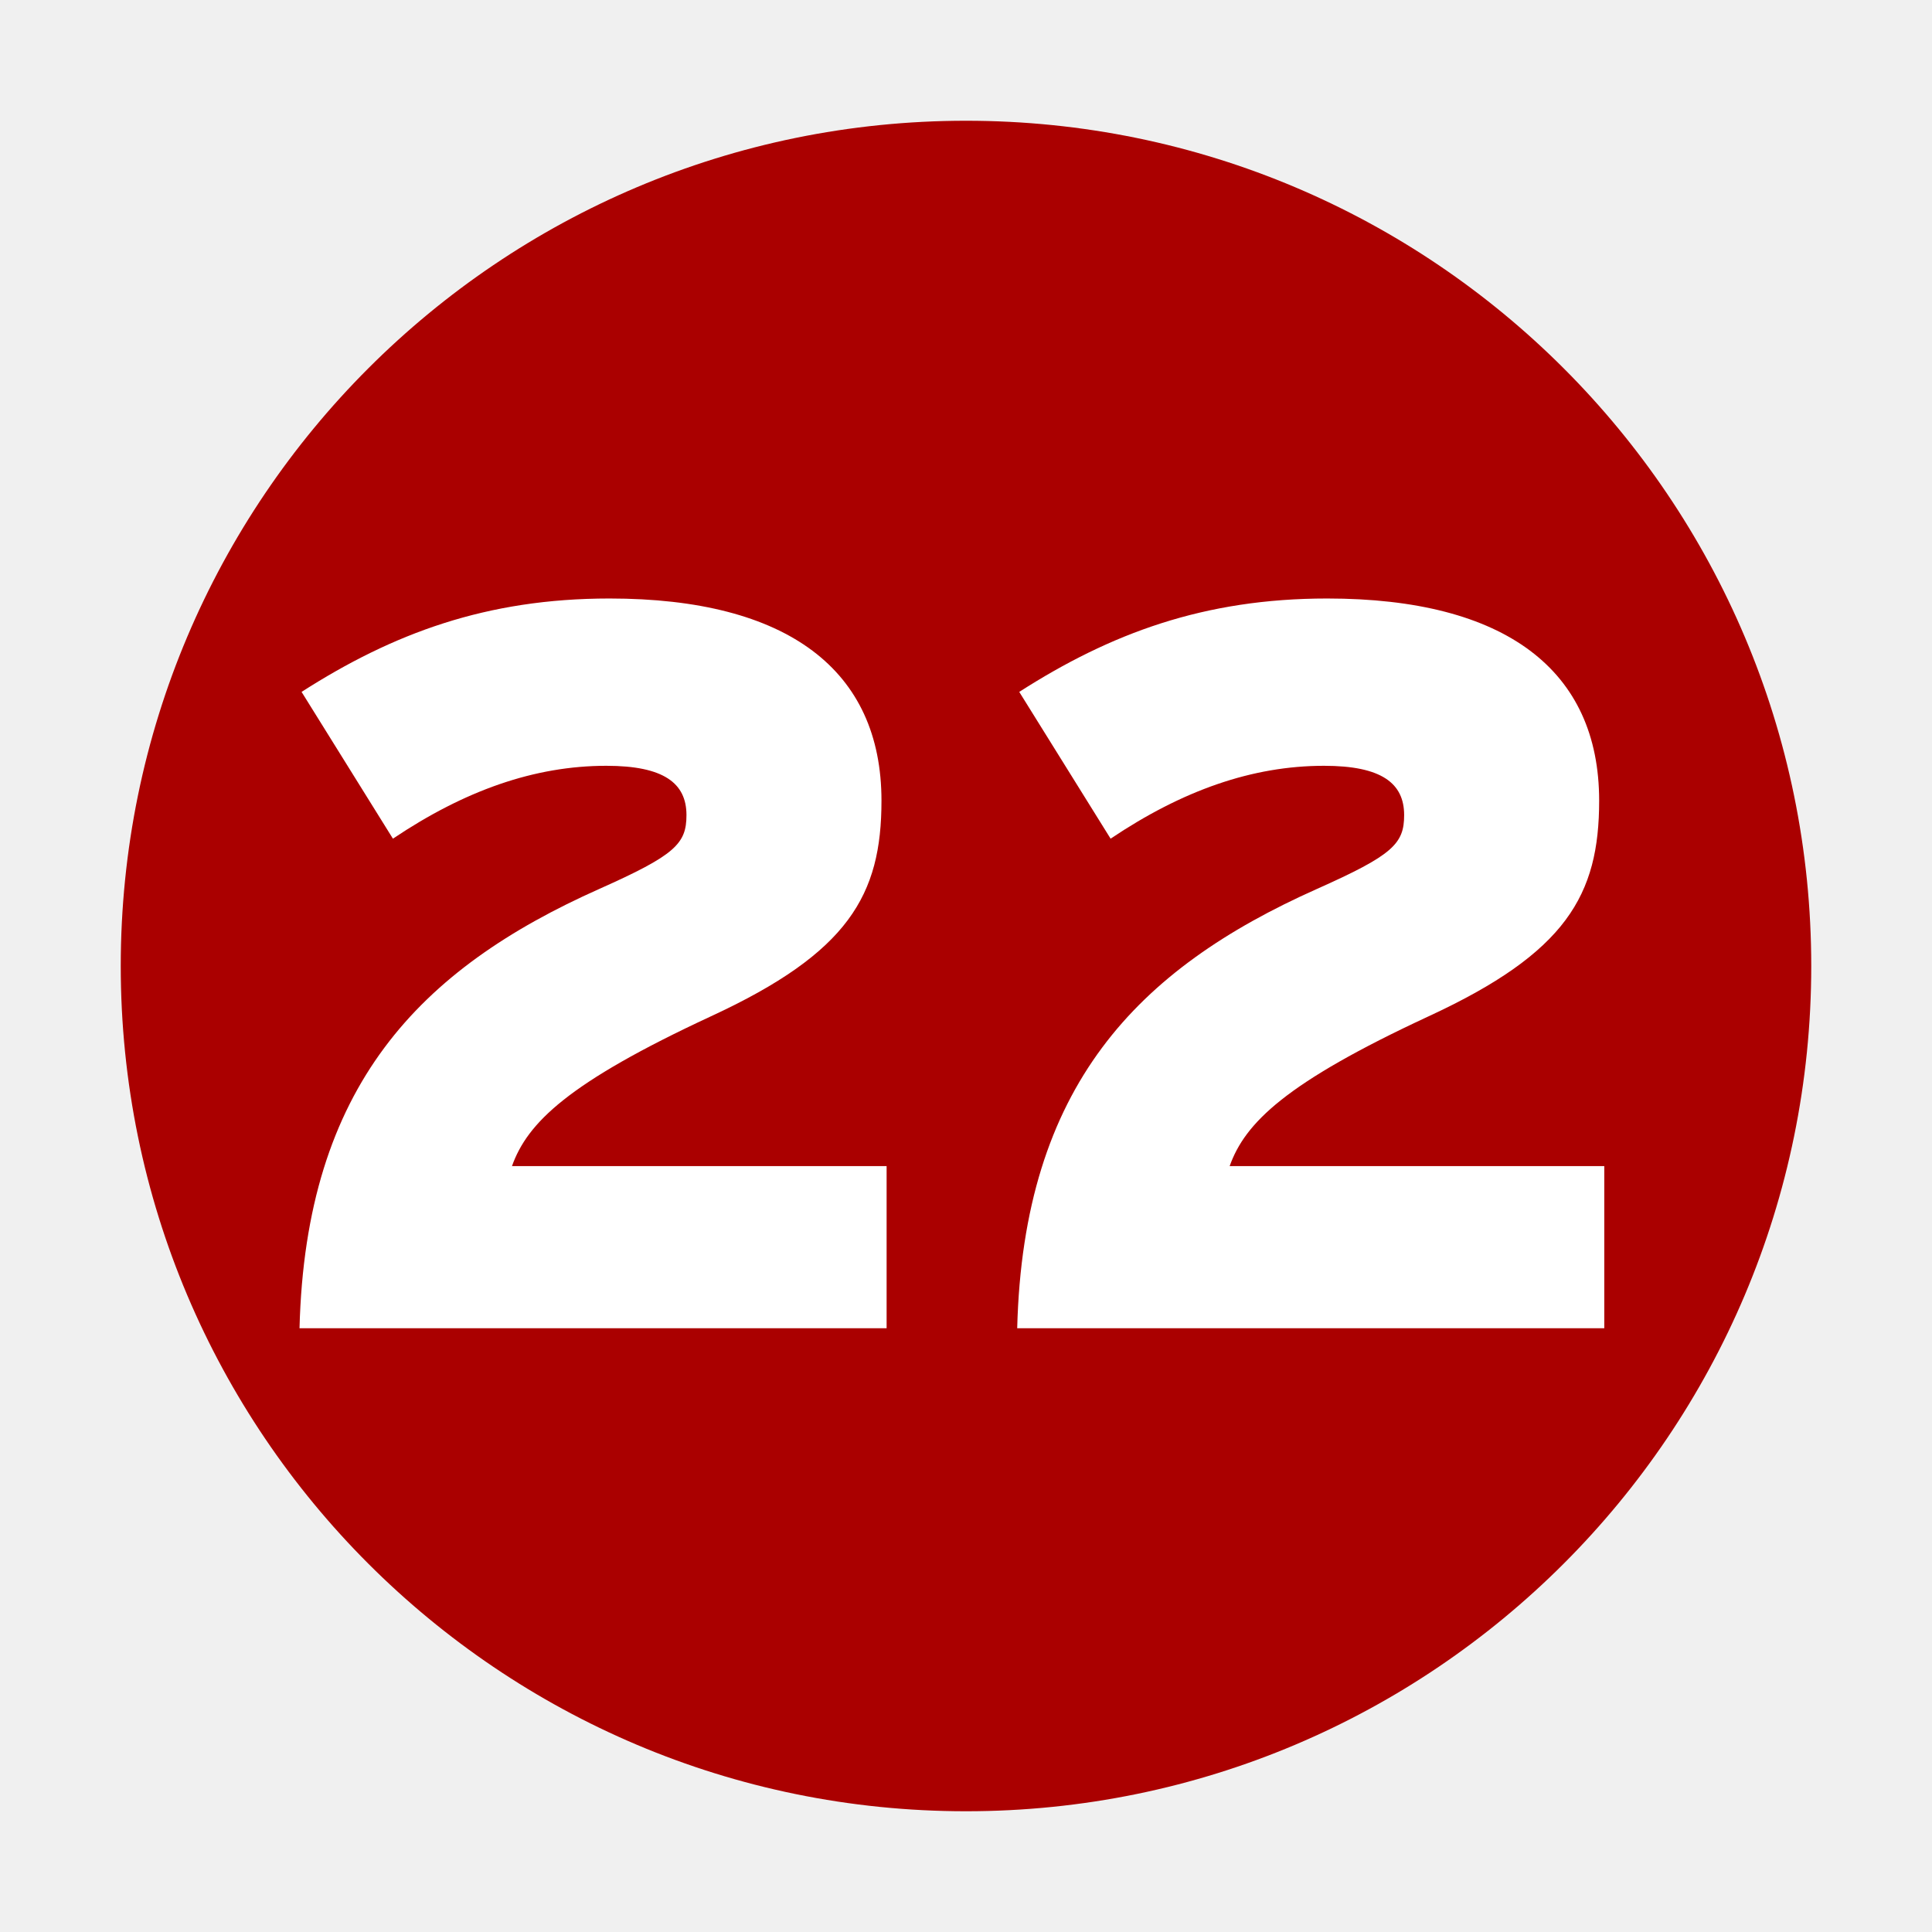
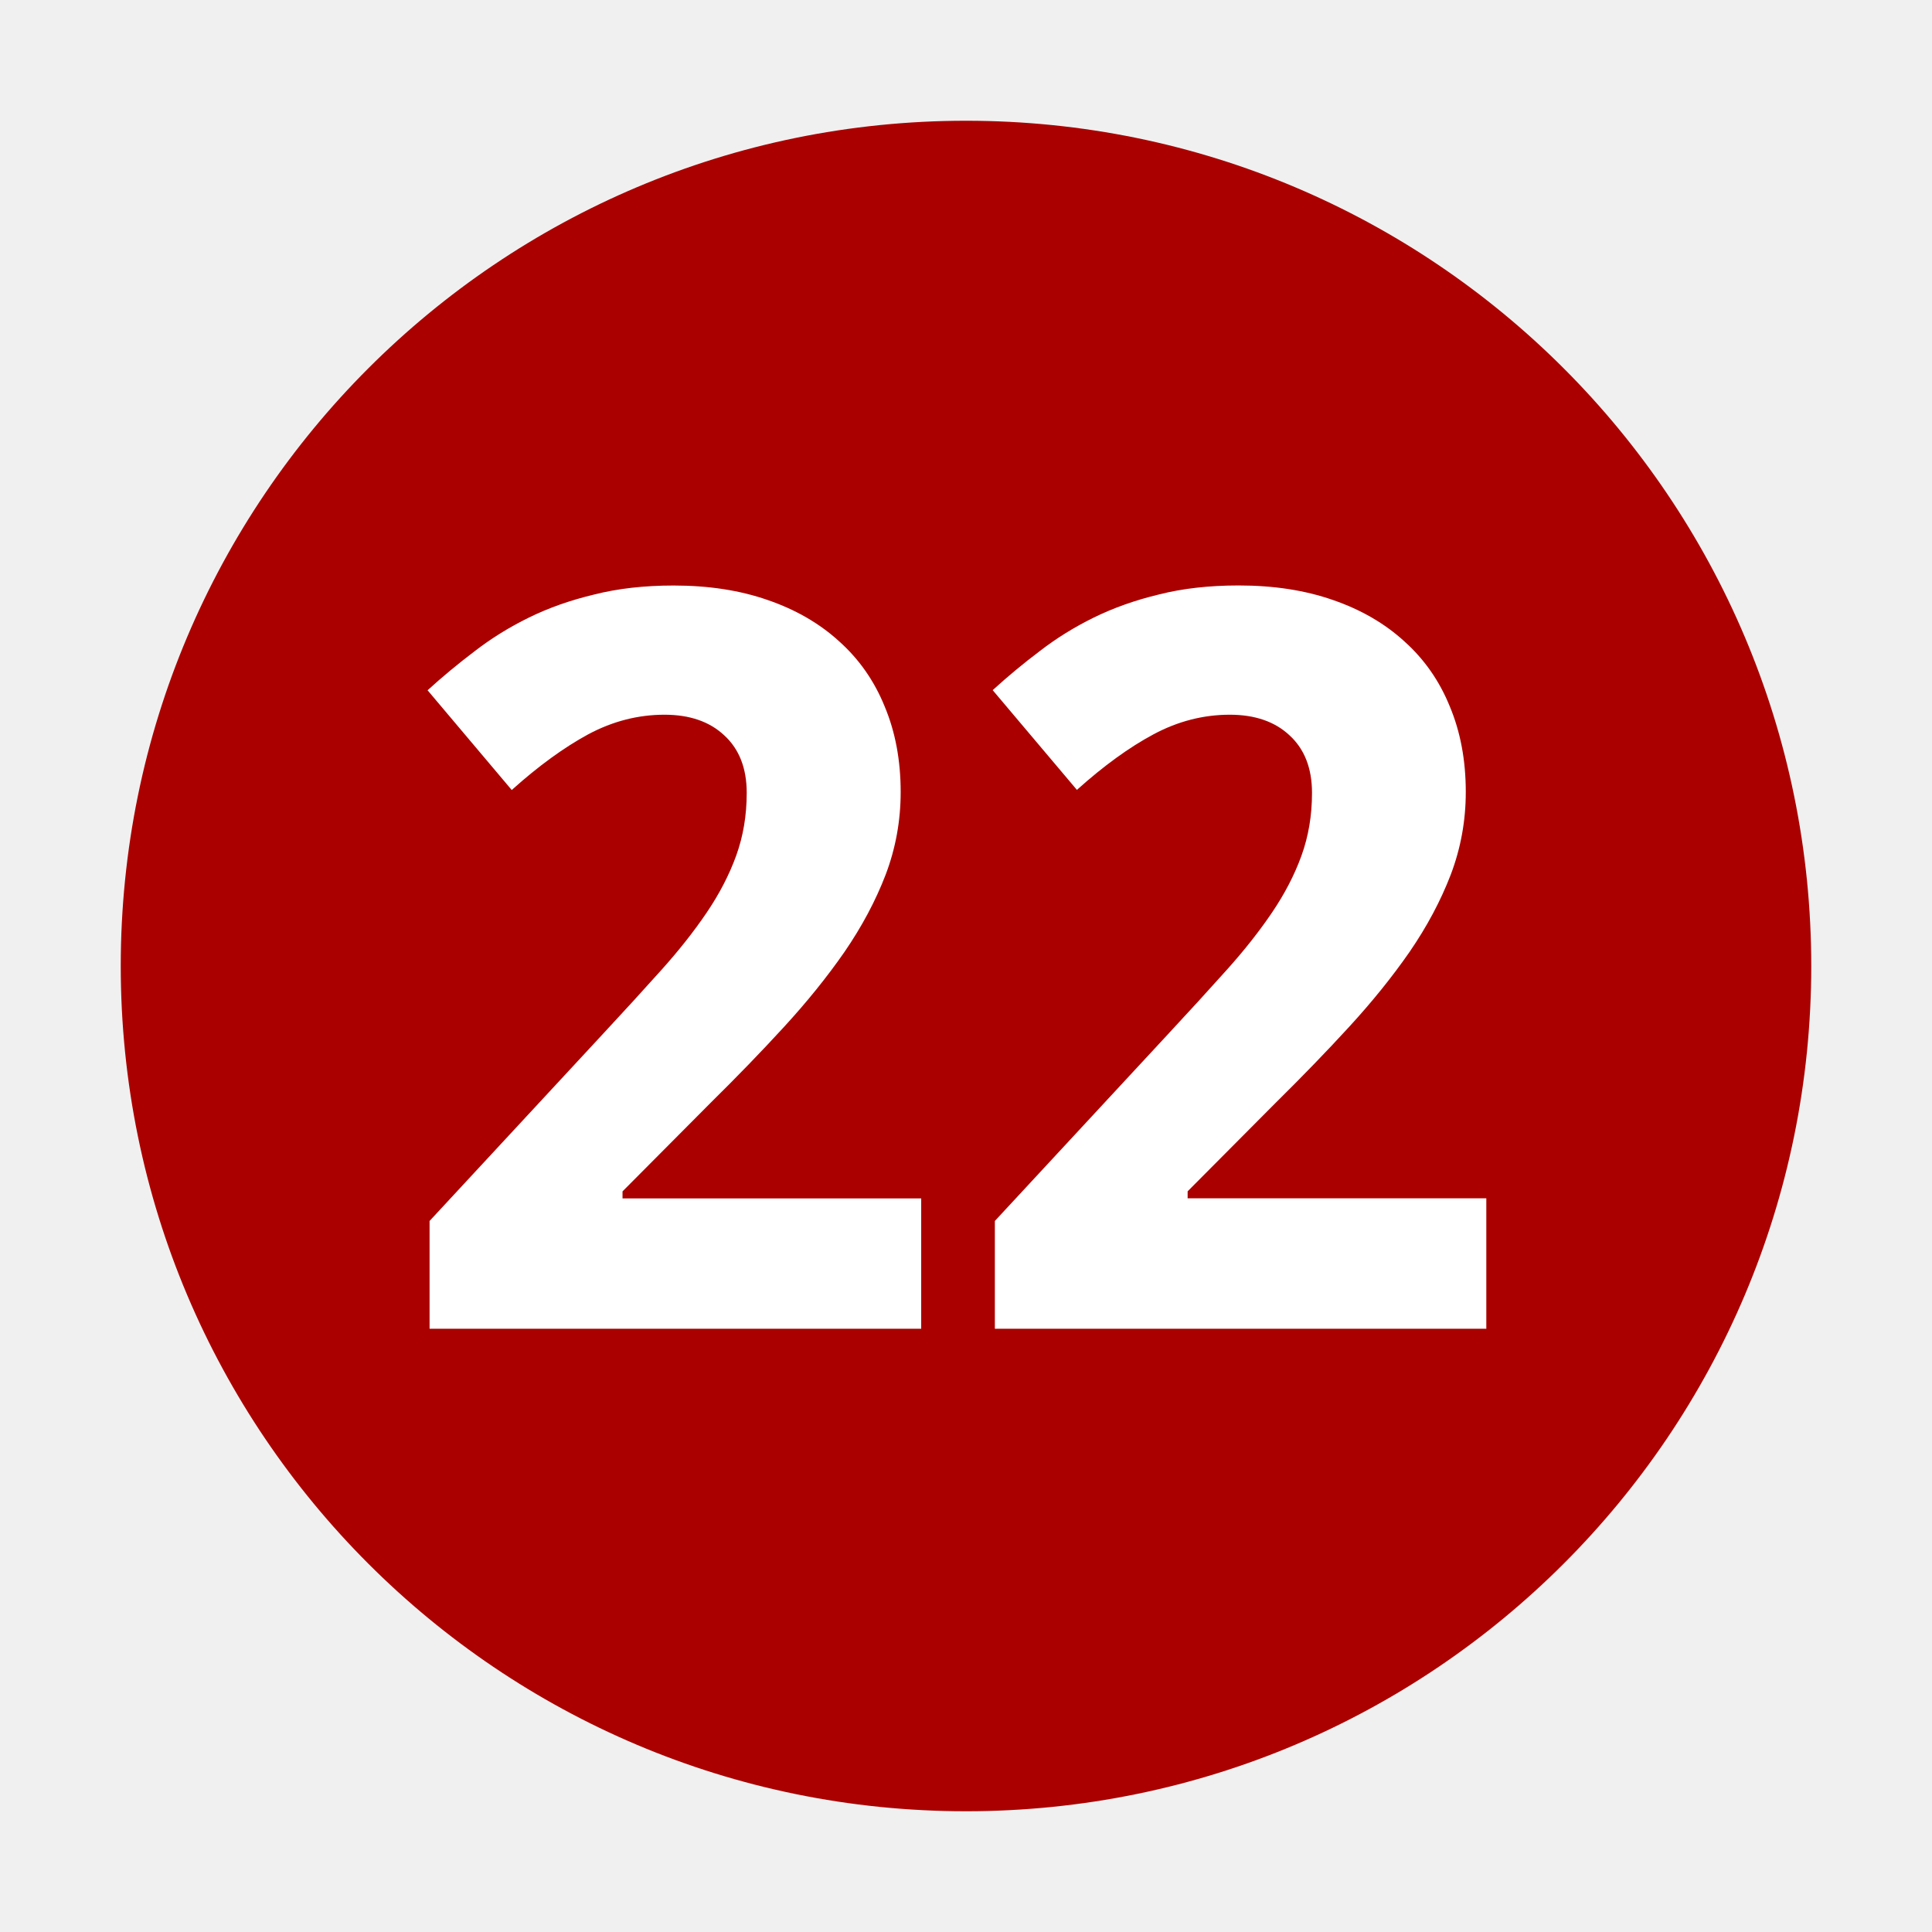
<svg xmlns="http://www.w3.org/2000/svg" version="1.0" width="32" height="32" id="svg2">
  <defs id="defs15" />
  <circle cx="16" cy="16" r="14" id="circle" style="fill:#aa0000" />
-   <path d="M 14.685,22 L 14.685,19.314 L 8.48,19.314 C 8.735,18.6 9.398,17.937 11.778,16.832 C 14.056,15.778 14.6,14.826 14.6,13.262 C 14.6,11.103 13.053,9.913 10.095,9.913 C 8.055,9.913 6.508,10.491 4.995,11.46 L 6.508,13.891 C 7.698,13.092 8.854,12.684 10.044,12.684 C 10.996,12.684 11.37,12.973 11.37,13.5 C 11.37,13.976 11.183,14.163 9.925,14.724 C 6.95,16.05 5.063,17.988 4.961,22 L 14.685,22 M 26.572,22 L 26.572,19.314 L 20.367,19.314 C 20.622,18.6 21.285,17.937 23.665,16.832 C 25.943,15.778 26.487,14.826 26.487,13.262 C 26.487,11.103 24.94,9.913 21.982,9.913 C 19.942,9.913 18.395,10.491 16.882,11.46 L 18.395,13.891 C 19.585,13.092 20.741,12.684 21.931,12.684 C 22.883,12.684 23.257,12.973 23.257,13.5 C 23.257,13.976 23.07,14.163 21.812,14.724 C 18.837,16.05 16.95,17.988 16.848,22 L 26.572,22" id="number" style="fill:#ffffff" />
+   <g id="text2820" style="font-size:10px;font-style:normal;font-variant:normal;font-weight:normal;font-stretch:normal;text-align:center;text-anchor:middle;fill:#ffffff;fill-opacity:1;stroke:none;font-family:Droid Sans;-inkscape-font-specification:Droid Sans">
+     <path d="m 15.258,22.008 -8.143,0 0,-1.785 2.855,-3.08 c 0.36,-0.387 0.686,-0.744 0.979,-1.071 0.293,-0.326 0.545,-0.645 0.755,-0.955 0.21,-0.31 0.374,-0.625 0.49,-0.946 0.116,-0.321 0.174,-0.667 0.174,-1.038 -6e-6,-0.409 -0.125,-0.728 -0.374,-0.955 -0.243,-0.227 -0.573,-0.34 -0.988,-0.34 -0.437,10e-6 -0.858,0.108 -1.262,0.324 C 9.342,12.38 8.919,12.687 8.476,13.085 L 7.082,11.433 C 7.331,11.206 7.591,10.991 7.862,10.786 8.133,10.576 8.432,10.39 8.758,10.23 9.085,10.069 9.445,9.942 9.838,9.848 10.23,9.748 10.67,9.698 11.157,9.698 c 0.581,1.23e-5 1.101,0.08 1.561,0.241 0.465,0.16 0.861,0.39 1.187,0.689 0.326,0.293 0.576,0.65 0.747,1.071 0.177,0.421 0.266,0.894 0.266,1.419 -8e-6,0.476 -0.083,0.932 -0.249,1.37 -0.166,0.432 -0.393,0.858 -0.681,1.278 -0.288,0.415 -0.623,0.83 -1.004,1.245 -0.376,0.41 -0.78,0.827 -1.212,1.253 l -1.461,1.469 0,0.116 4.947,0 0,2.158" id="path2818" style="font-size:17px;font-weight:bold;fill:#ffffff;-inkscape-font-specification:Bitstream Vera Sans Bold" />
+     <path d="m 24.621,22.008 -8.143,0 0,-1.785 2.855,-3.08 c 0.36,-0.387 0.686,-0.744 0.979,-1.071 0.293,-0.326 0.545,-0.645 0.755,-0.955 0.21,-0.31 0.374,-0.625 0.49,-0.946 0.116,-0.321 0.174,-0.667 0.174,-1.038 -6e-6,-0.409 -0.125,-0.728 -0.374,-0.955 -0.243,-0.227 -0.573,-0.34 -0.988,-0.34 -0.437,10e-6 -0.858,0.108 -1.262,0.324 -0.404,0.216 -0.827,0.523 -1.27,0.921 l -1.395,-1.652 c 0.249,-0.227 0.509,-0.443 0.78,-0.647 0.271,-0.21 0.57,-0.396 0.896,-0.556 0.326,-0.16 0.686,-0.288 1.079,-0.382 0.393,-0.1 0.833,-0.149 1.32,-0.149 0.581,1.23e-5 1.101,0.08 1.561,0.241 0.465,0.16 0.861,0.39 1.187,0.689 0.326,0.293 0.576,0.65 0.747,1.071 0.177,0.421 0.266,0.894 0.266,1.419 -9e-6,0.476 -0.083,0.932 -0.249,1.37 -0.166,0.432 -0.393,0.858 -0.681,1.278 -0.288,0.415 -0.623,0.83 -1.004,1.245 -0.376,0.41 -0.78,0.827 -1.212,1.253 l -1.461,1.469 0,0.116 4.947,0 0,2.158" id="path2820" style="font-size:17px;font-weight:bold;fill:#ffffff;-inkscape-font-specification:Bitstream Vera Sans Bold" />
+   </g>
</svg>
